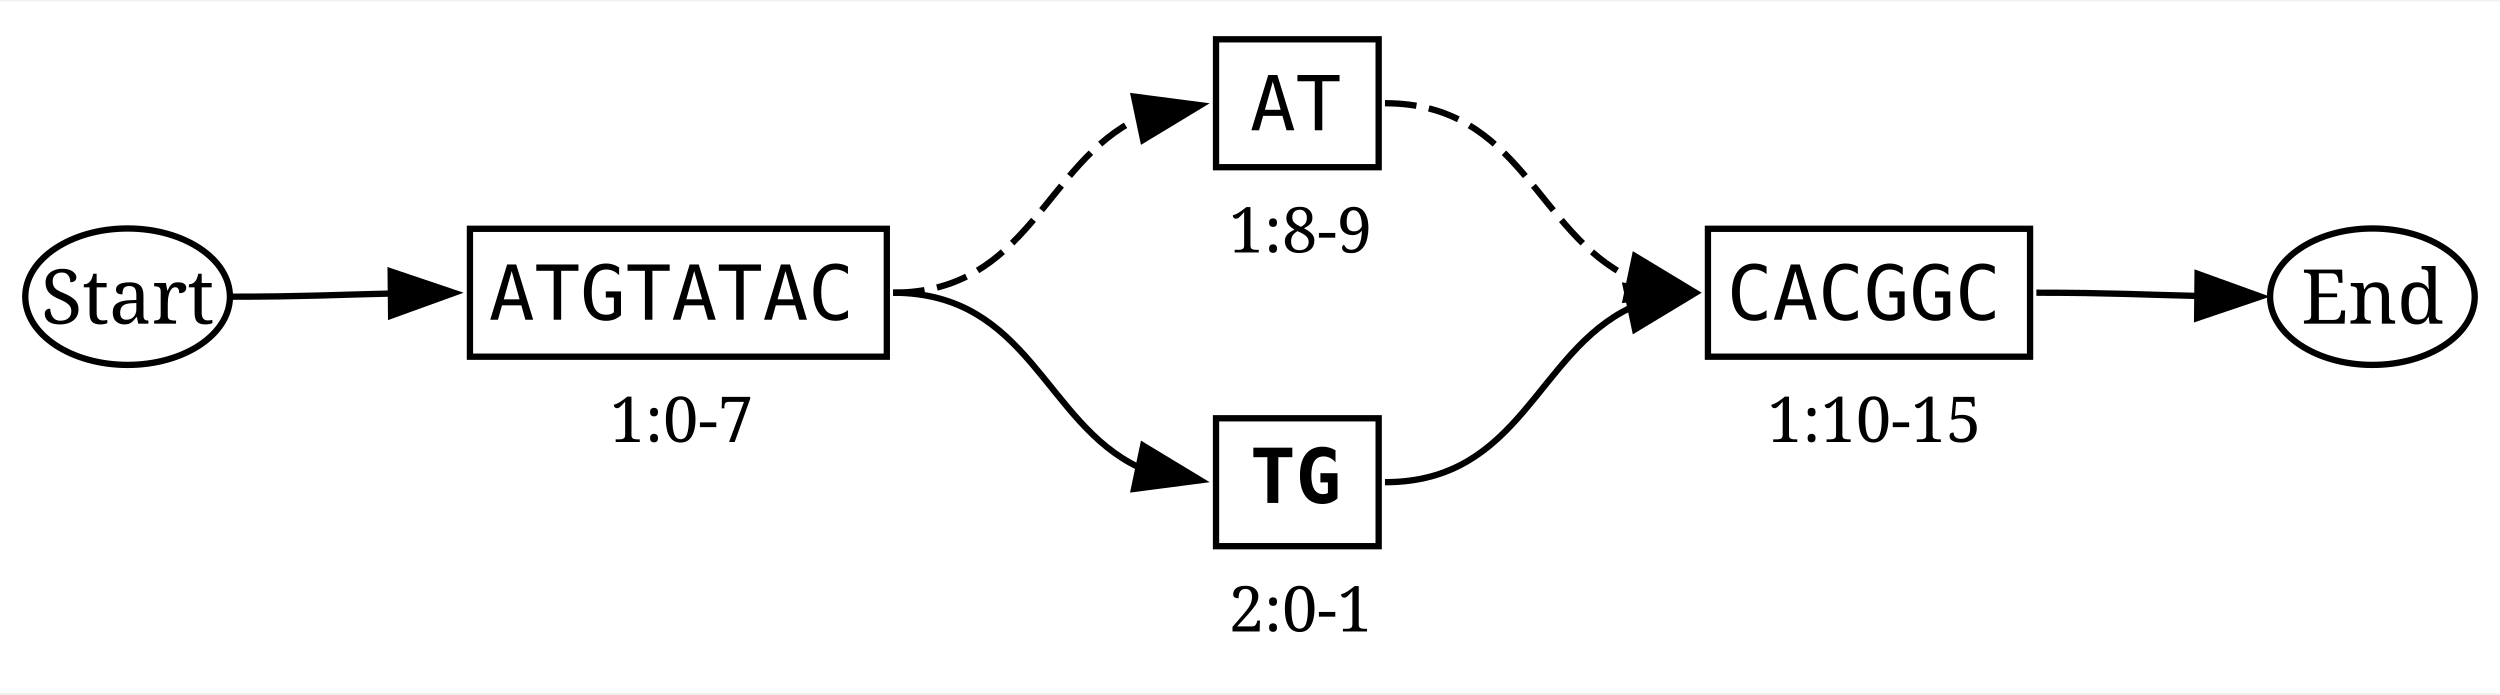
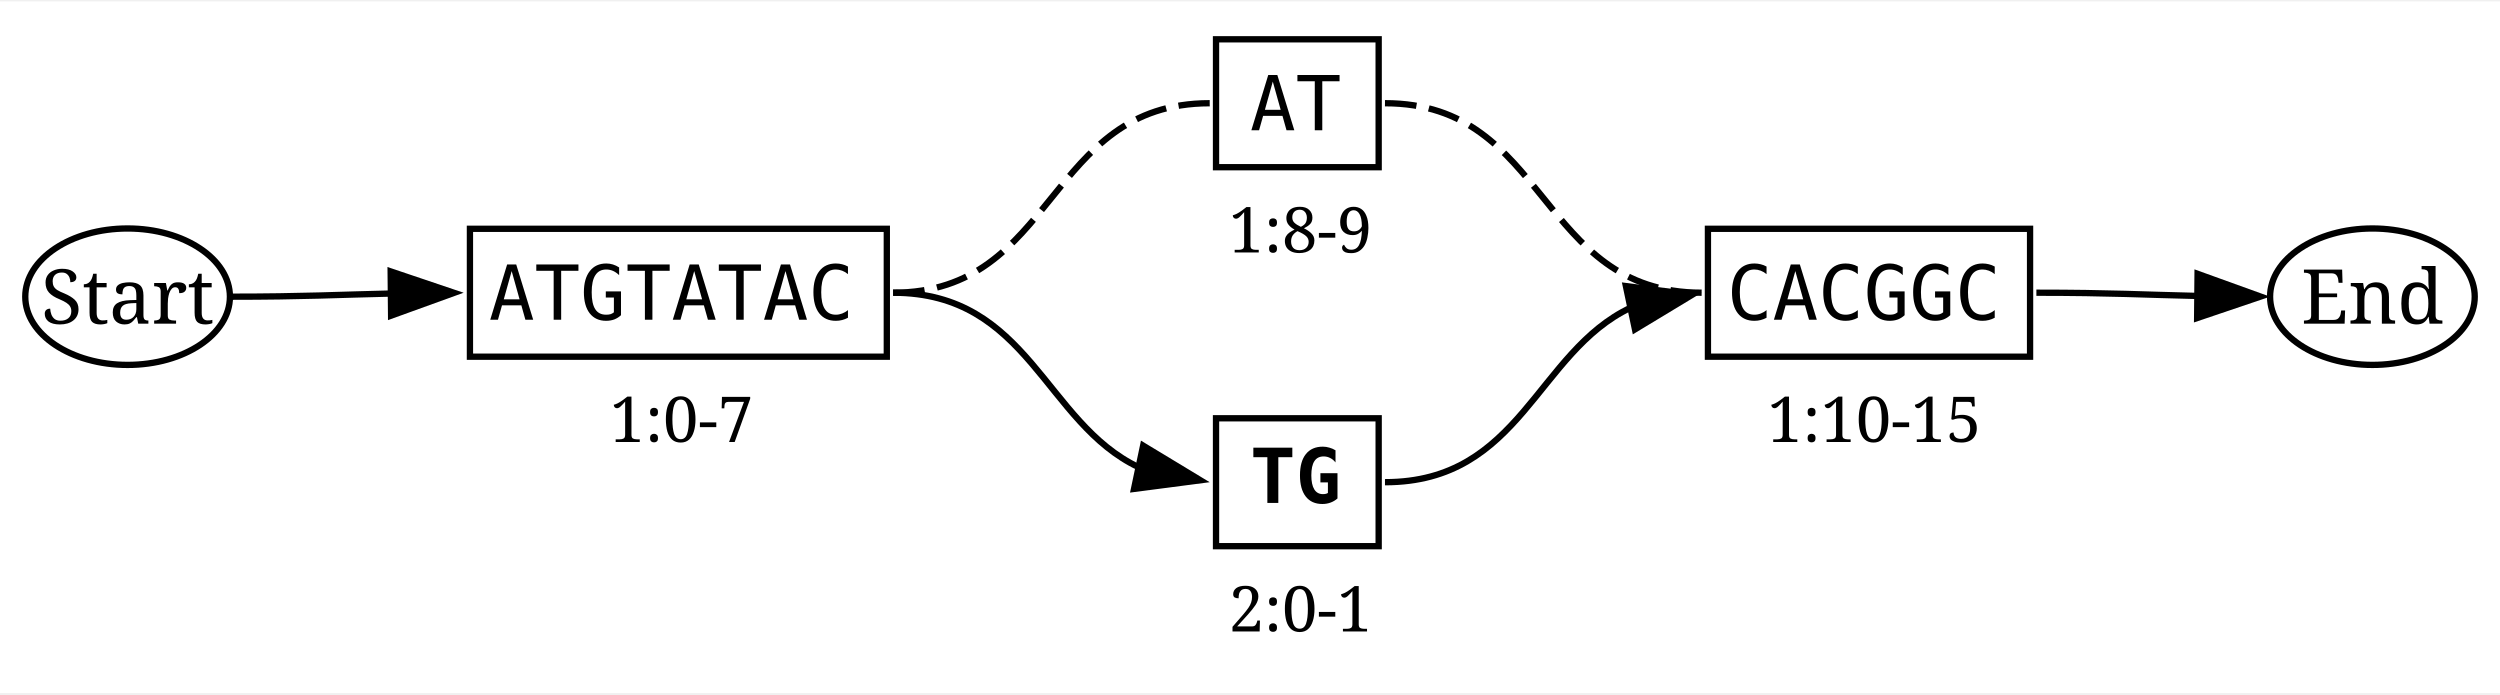
<svg xmlns="http://www.w3.org/2000/svg" width="396pt" height="110pt" viewBox="0.00 0.00 395.80 109.50">
  <g id="graph0" class="graph" transform="scale(1 1) rotate(0) translate(4 105.5)">
    <polygon fill="white" stroke="none" points="-4,4 -4,-105.5 391.8,-105.5 391.8,4 -4,4" />
    <g id="node1" class="node">
      <ellipse fill="none" stroke="black" cx="16.2" cy="-58.75" rx="16.2" ry="10.8" />
      <text text-anchor="middle" x="16.2" y="-54.48" font-family="serif,serif" font-size="12.00">Start</text>
    </g>
    <g id="node2" class="node">
      <polygon fill="none" stroke="black" points="70.4,-49.25 70.4,-69.5 136.4,-69.5 136.4,-49.25 70.4,-49.25" />
      <text text-anchor="start" x="73.4" y="-55.1" font-family="Monospace" font-size="12.00">ATGTATAC</text>
      <text text-anchor="start" x="92.52" y="-35.75" font-family="serif,serif" font-size="10.00">1:0-7</text>
    </g>
    <g id="edge1" class="edge">
      <path fill="none" stroke="black" d="M32.4,-58.75C44.22,-58.75 49.67,-59.07 57.9,-59.25" />
      <polygon fill="black" stroke="black" points="57.85,-62.75 67.89,-59.36 57.92,-55.75 57.85,-62.75" />
    </g>
    <g id="node3" class="node">
      <polygon fill="none" stroke="black" points="188.52,-79.25 188.52,-99.5 214.27,-99.5 214.27,-79.25 188.52,-79.25" />
      <text text-anchor="start" x="193.9" y="-85.1" font-family="Monospace" font-size="12.00">AT</text>
      <text text-anchor="start" x="190.52" y="-65.75" font-family="serif,serif" font-size="10.00">1:8-9</text>
    </g>
    <g id="edge2" class="edge">
-       <path fill="none" stroke="black" stroke-dasharray="5,2" d="M137.4,-59.38C158.9,-59.38 161.36,-79.95 176.32,-87.02" />
-       <polygon fill="black" stroke="black" points="175.54,-90.43 186.04,-89.06 176.98,-83.58 175.54,-90.43" />
+       <path fill="none" stroke="black" stroke-dasharray="5,2" d="M137.4,-59.38C163.36,-59.38 161.56,-89.38 187.52,-89.38" />
    </g>
    <g id="node4" class="node">
      <polygon fill="none" stroke="black" points="188.52,-19.25 188.52,-39.5 214.27,-39.5 214.27,-19.25 188.52,-19.25" />
      <text text-anchor="start" x="193.9" y="-26.1" font-family="Monospace" font-weight="bold" font-size="12.00">TG</text>
      <text text-anchor="start" x="190.52" y="-5.75" font-family="serif,serif" font-size="10.00">2:0-1</text>
    </g>
    <g id="edge3" class="edge">
      <path fill="none" stroke="black" d="M137.4,-59.38C158.9,-59.38 161.36,-38.8 176.32,-31.73" />
      <polygon fill="black" stroke="black" points="176.98,-35.17 186.04,-29.69 175.54,-28.32 176.98,-35.17" />
    </g>
    <g id="node5" class="node">
      <polygon fill="none" stroke="black" points="266.4,-49.25 266.4,-69.5 317.4,-69.5 317.4,-49.25 266.4,-49.25" />
      <text text-anchor="start" x="269.4" y="-55.1" font-family="Monospace" font-size="12.00">CACGGC</text>
      <text text-anchor="start" x="275.78" y="-35.75" font-family="serif,serif" font-size="10.00">1:10-15</text>
    </g>
    <g id="edge4" class="edge">
-       <path fill="none" stroke="black" stroke-dasharray="5,2" d="M215.27,-89.38C236.78,-89.38 239.24,-68.8 254.19,-61.73" />
-       <polygon fill="black" stroke="black" points="254.85,-65.17 263.92,-59.69 253.41,-58.32 254.85,-65.17" />
+       <path fill="none" stroke="black" stroke-dasharray="5,2" d="M215.27,-89.38C241.24,-89.38 239.44,-59.38 265.4,-59.38" />
    </g>
    <g id="edge5" class="edge">
      <path fill="none" stroke="black" d="M215.27,-29.38C236.78,-29.38 239.24,-49.95 254.19,-57.02" />
      <polygon fill="black" stroke="black" points="253.41,-60.43 263.92,-59.06 254.85,-53.58 253.41,-60.43" />
    </g>
    <g id="node6" class="node">
      <ellipse fill="none" stroke="black" cx="371.6" cy="-58.75" rx="16.2" ry="10.8" />
      <text text-anchor="middle" x="371.6" y="-54.48" font-family="serif,serif" font-size="12.00">End</text>
    </g>
    <g id="edge6" class="edge">
      <path fill="none" stroke="black" d="M318.4,-59.38C330.22,-59.38 335.67,-59.05 343.9,-58.87" />
      <polygon fill="black" stroke="black" points="343.92,-62.37 353.89,-58.77 343.85,-55.37 343.92,-62.37" />
    </g>
  </g>
</svg>
